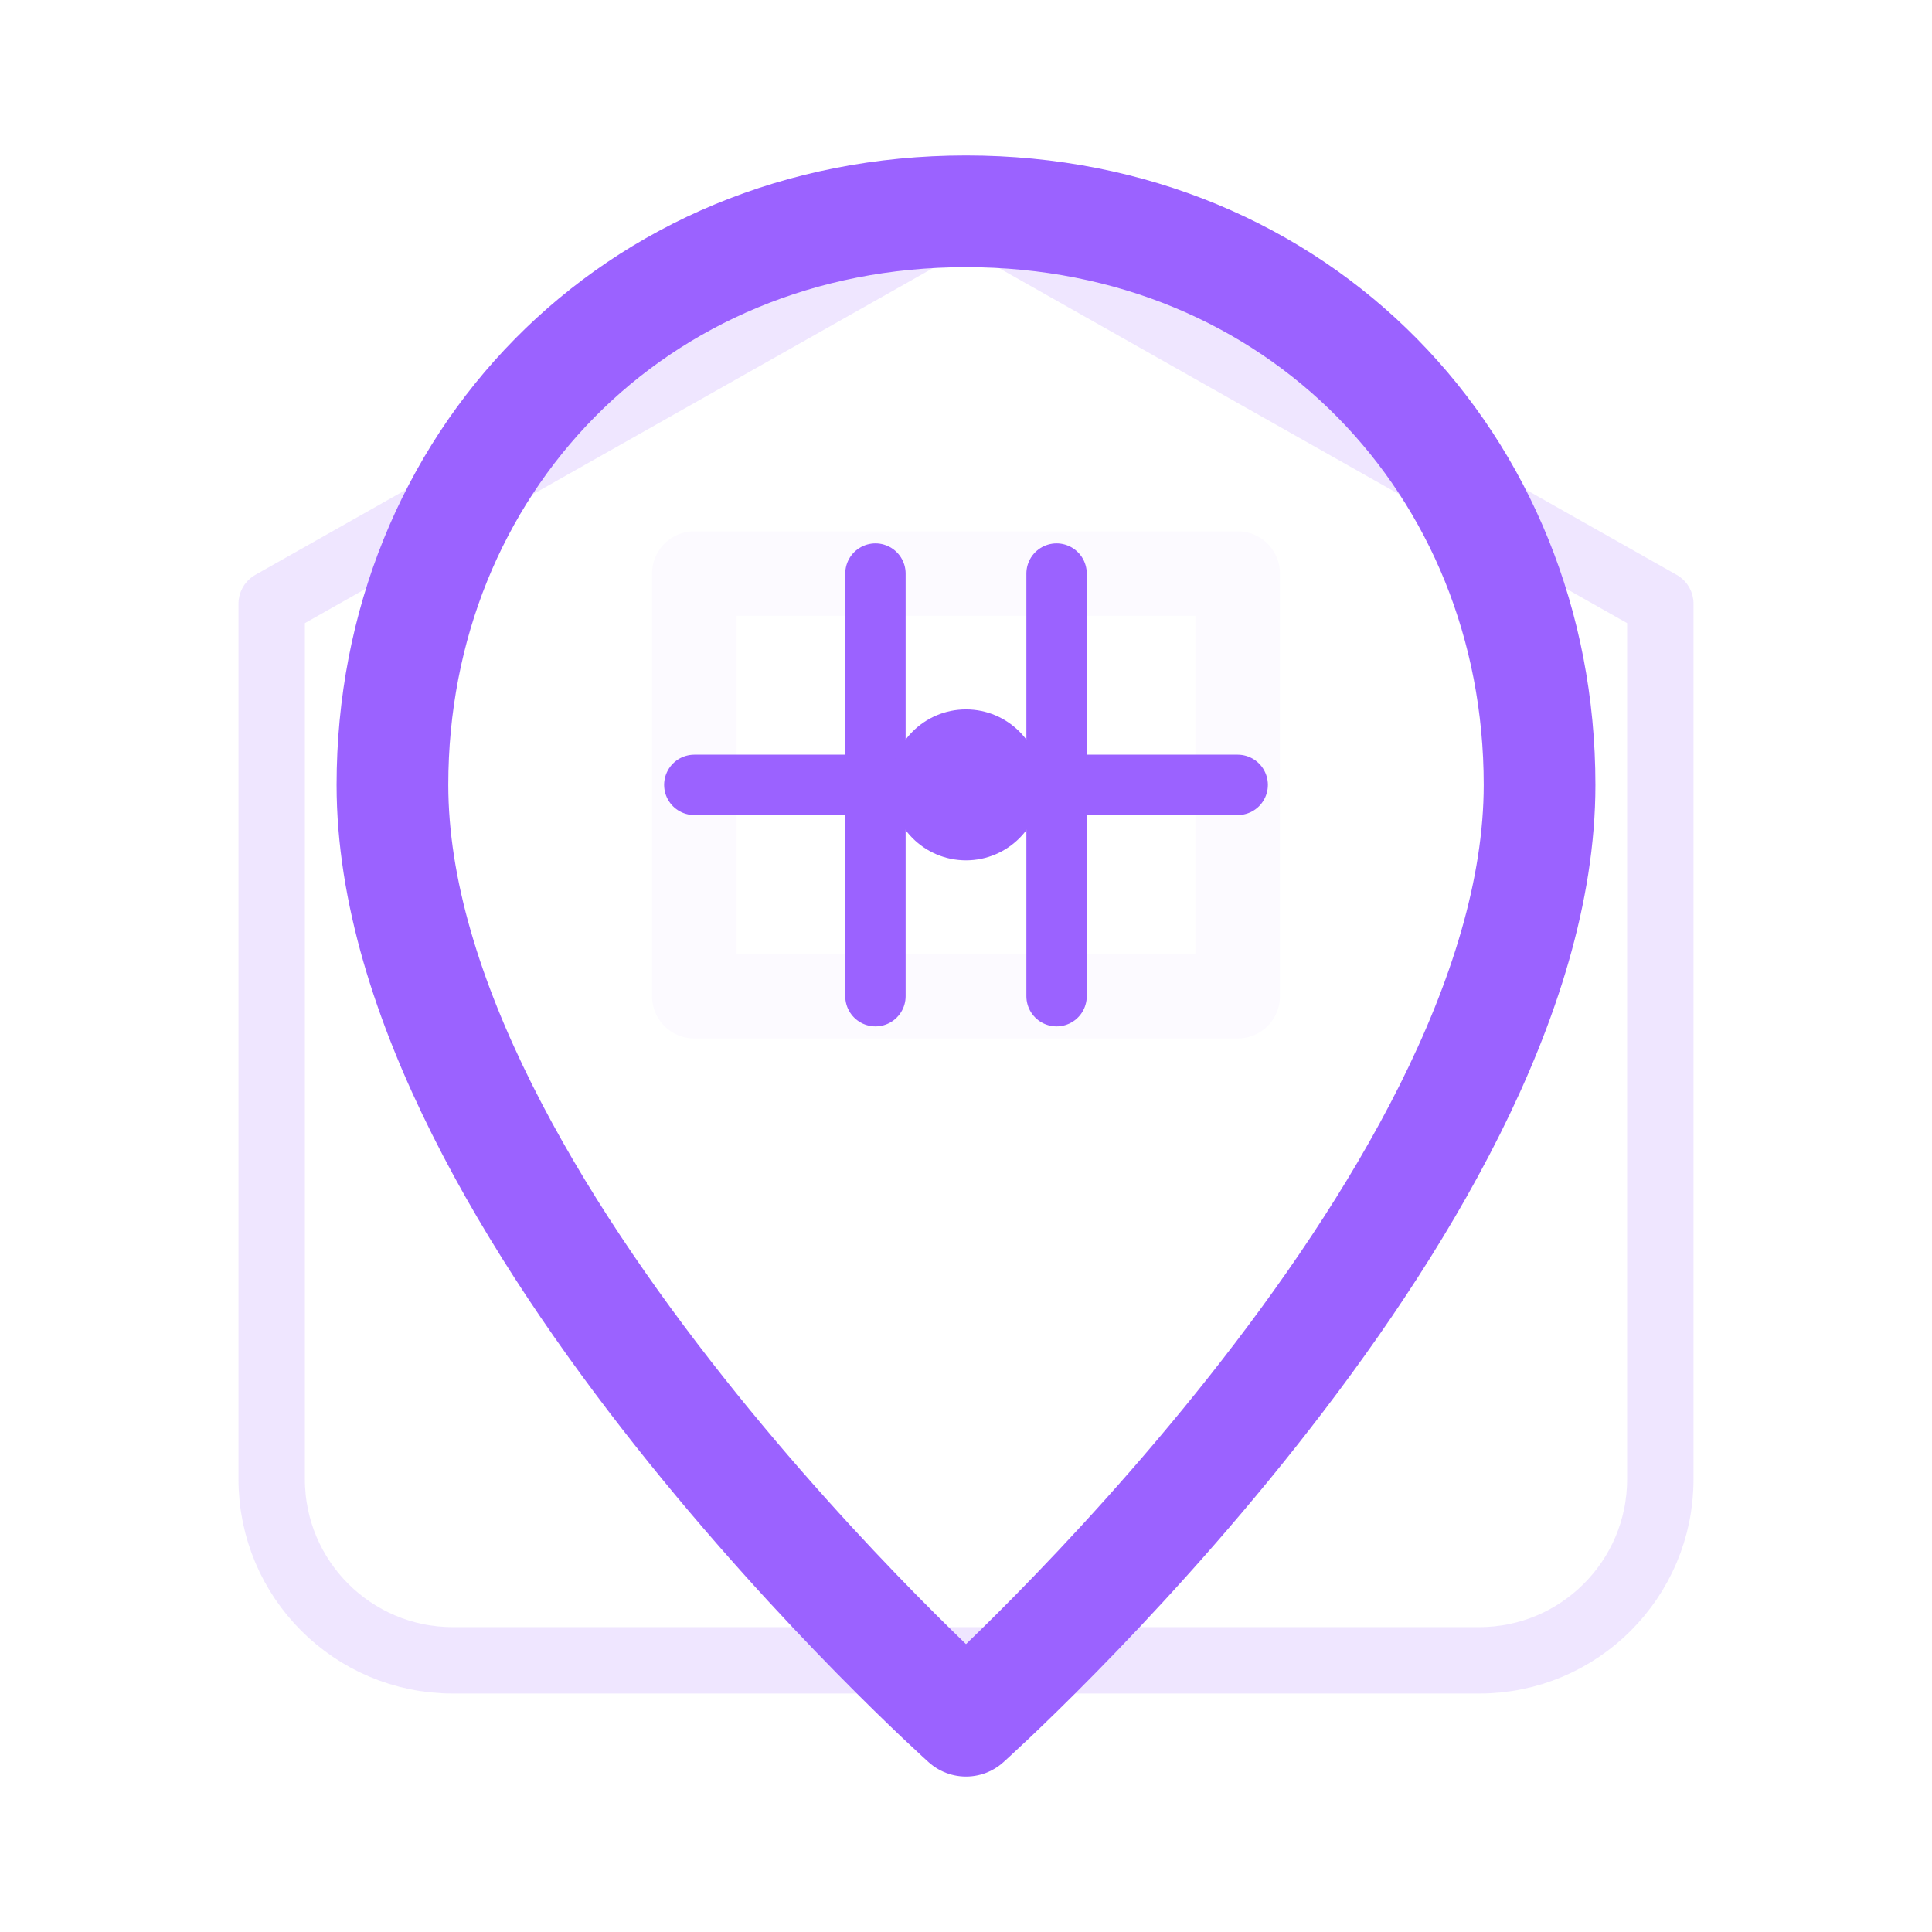
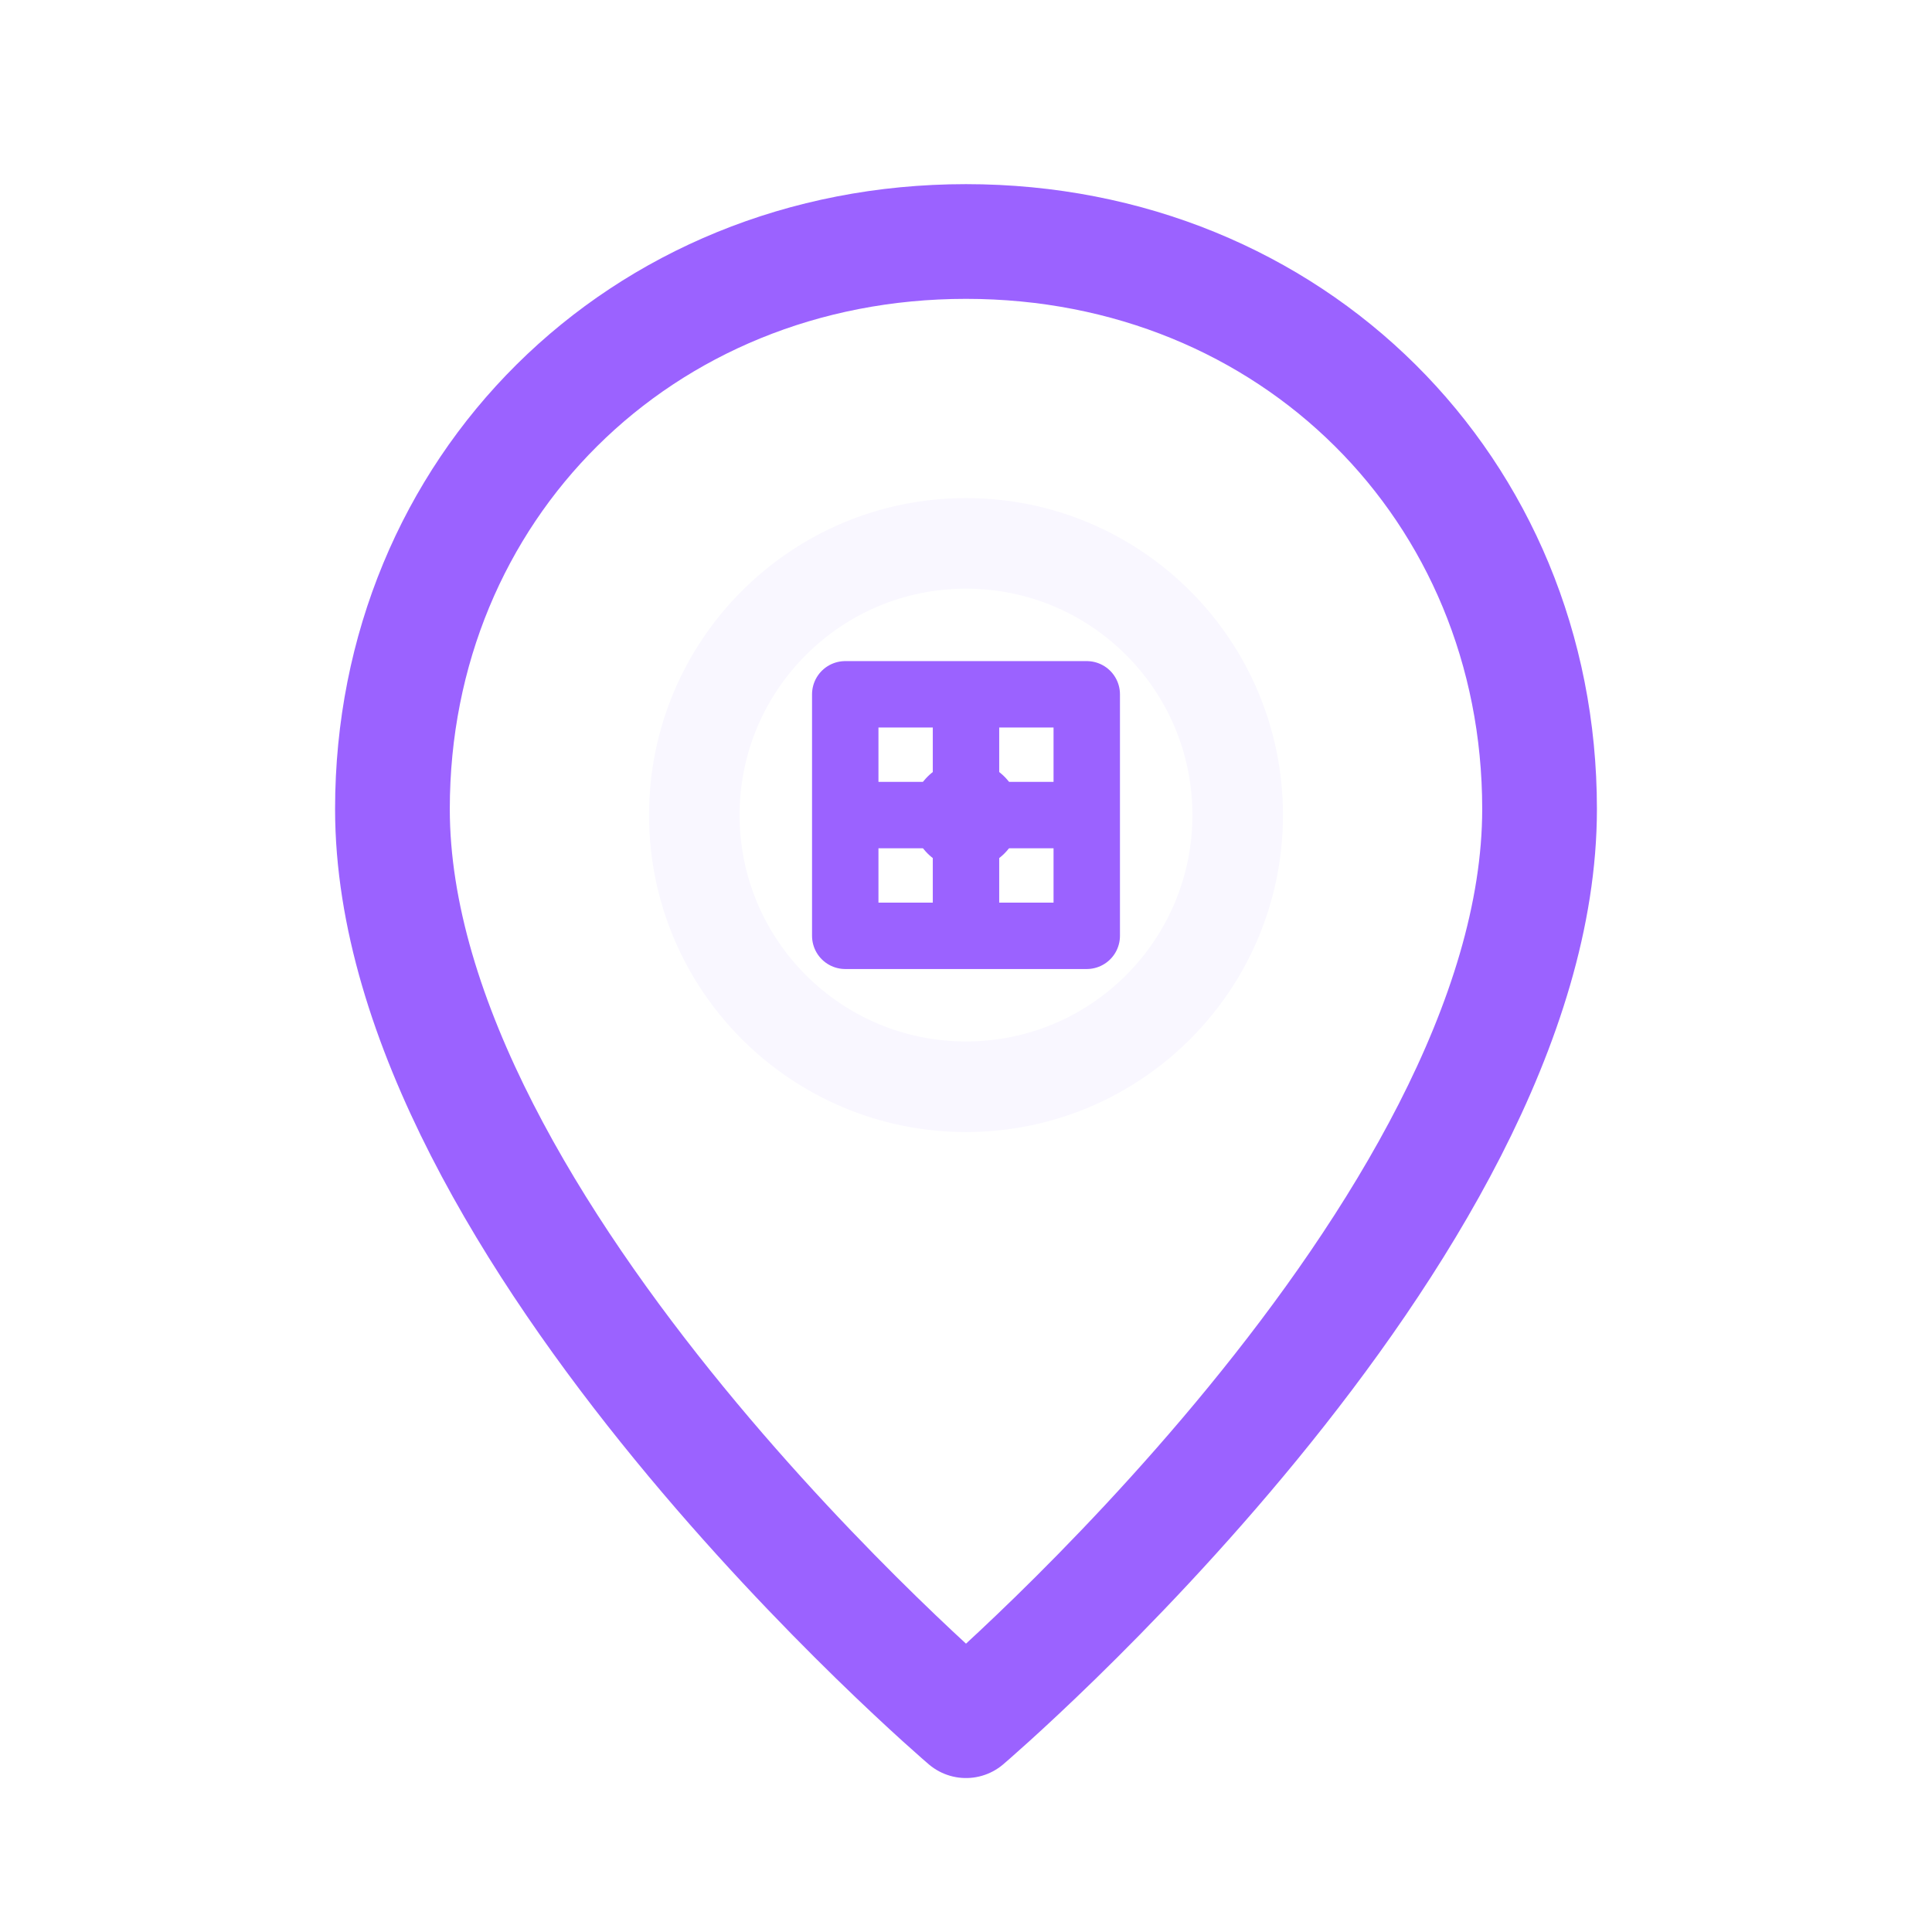
<svg xmlns="http://www.w3.org/2000/svg" viewBox="0 0 64 64" role="img" aria-hidden="true">
  <g fill="none" stroke-linecap="round" stroke-linejoin="round">
-     <path d="M9 20 32 7l23 13v29a6 6 0 0 1-6 6H15a6 6 0 0 1-6-6Z" stroke="#9B62FF" stroke-width="2.2" opacity=".16" />
-     <path d="M32 7c-11 0-19 8.4-19 19 0 14 19 31 19 31s19-17 19-31C51 15.4 43 7 32 7Z" stroke="#9B62FF" stroke-width="3.7" />
-     <path d="M23 19h18v14H23Z" stroke="#FCFAFF" stroke-width="2.8" />
-     <path d="M29 19v14M35 19v14M23 26h18" stroke="#9B62FF" stroke-width="2" />
-     <circle cx="32" cy="26" r="2.5" fill="#9B62FF" stroke="none" />
+     <path d="M32 8c-10.8 0-19 8.2-19 18.8C13 40.8 32 57 32 57s19-16.2 19-30.2C51 16.2 42.8 8 32 8Z" stroke="#9B62FF" stroke-width="3.8" />
+     <circle cx="32" cy="27" r="9" stroke="#F9F7FF" stroke-width="3" />
+     <path d="M28 23h8v8h-8zM28 27h8M32 23v8" stroke="#9B62FF" stroke-width="2.2" />
+     <circle cx="32" cy="27" r="1.8" fill="#9B62FF" stroke="none" />
  </g>
</svg>
